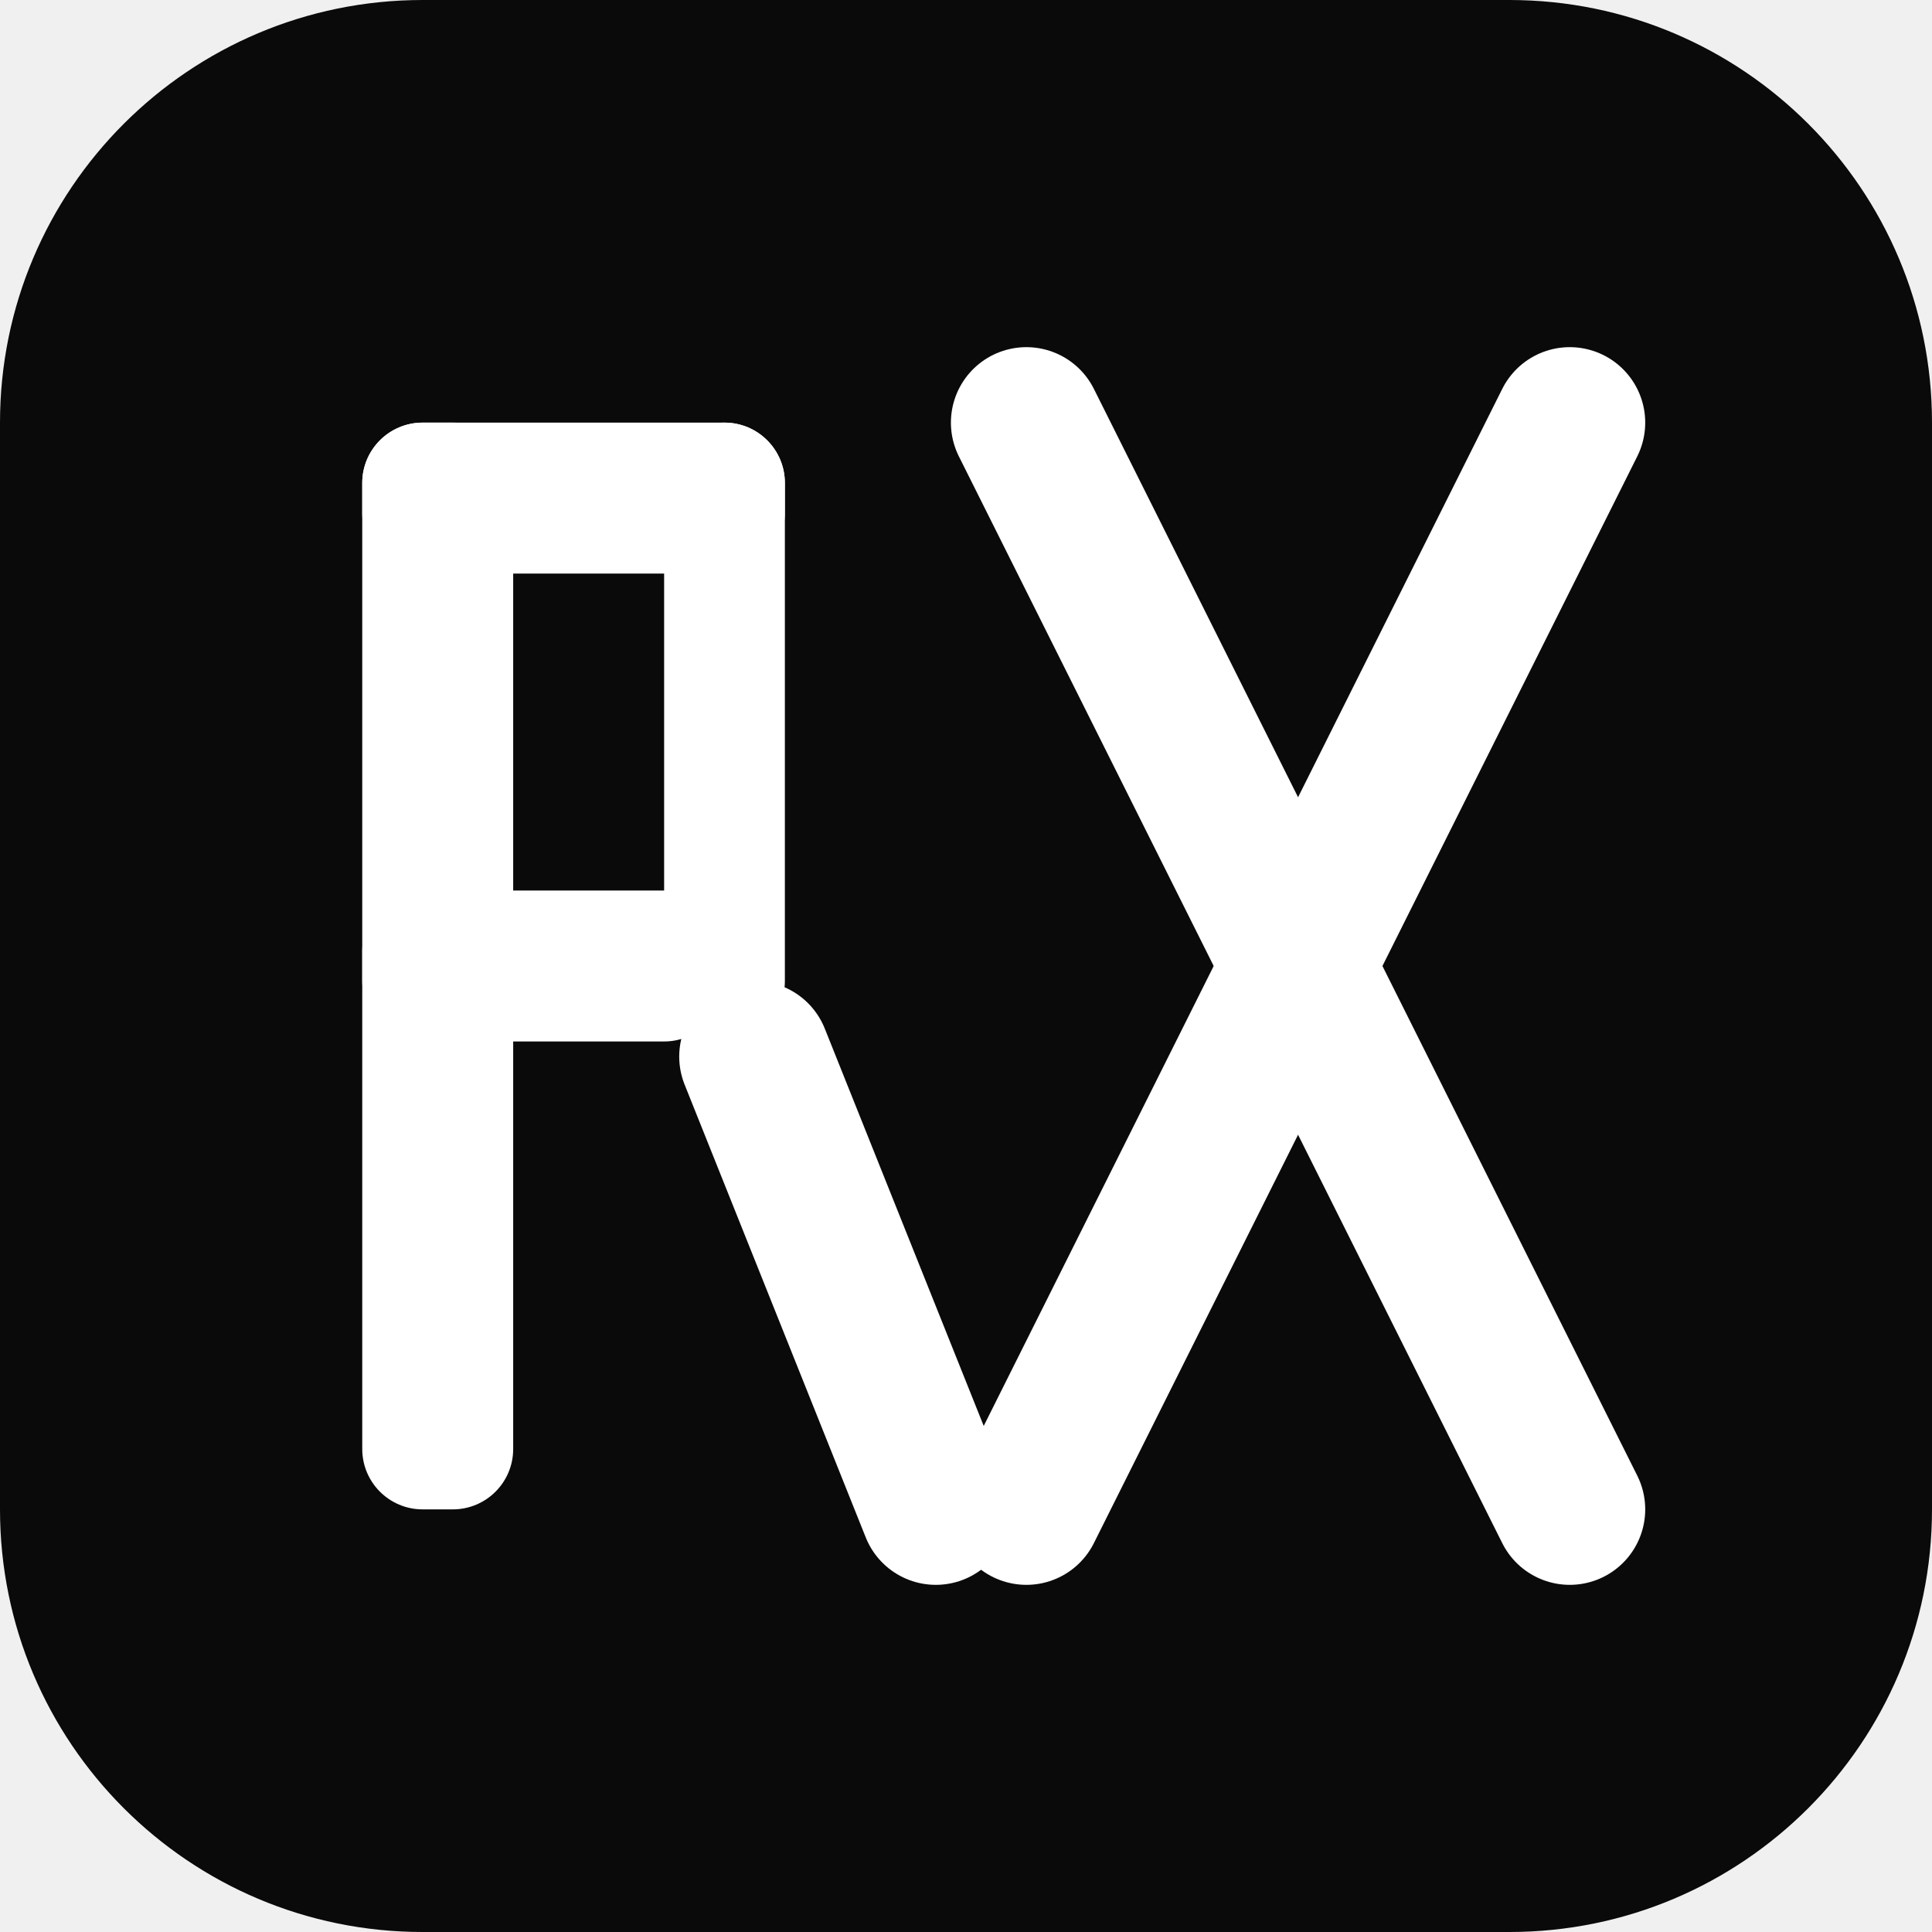
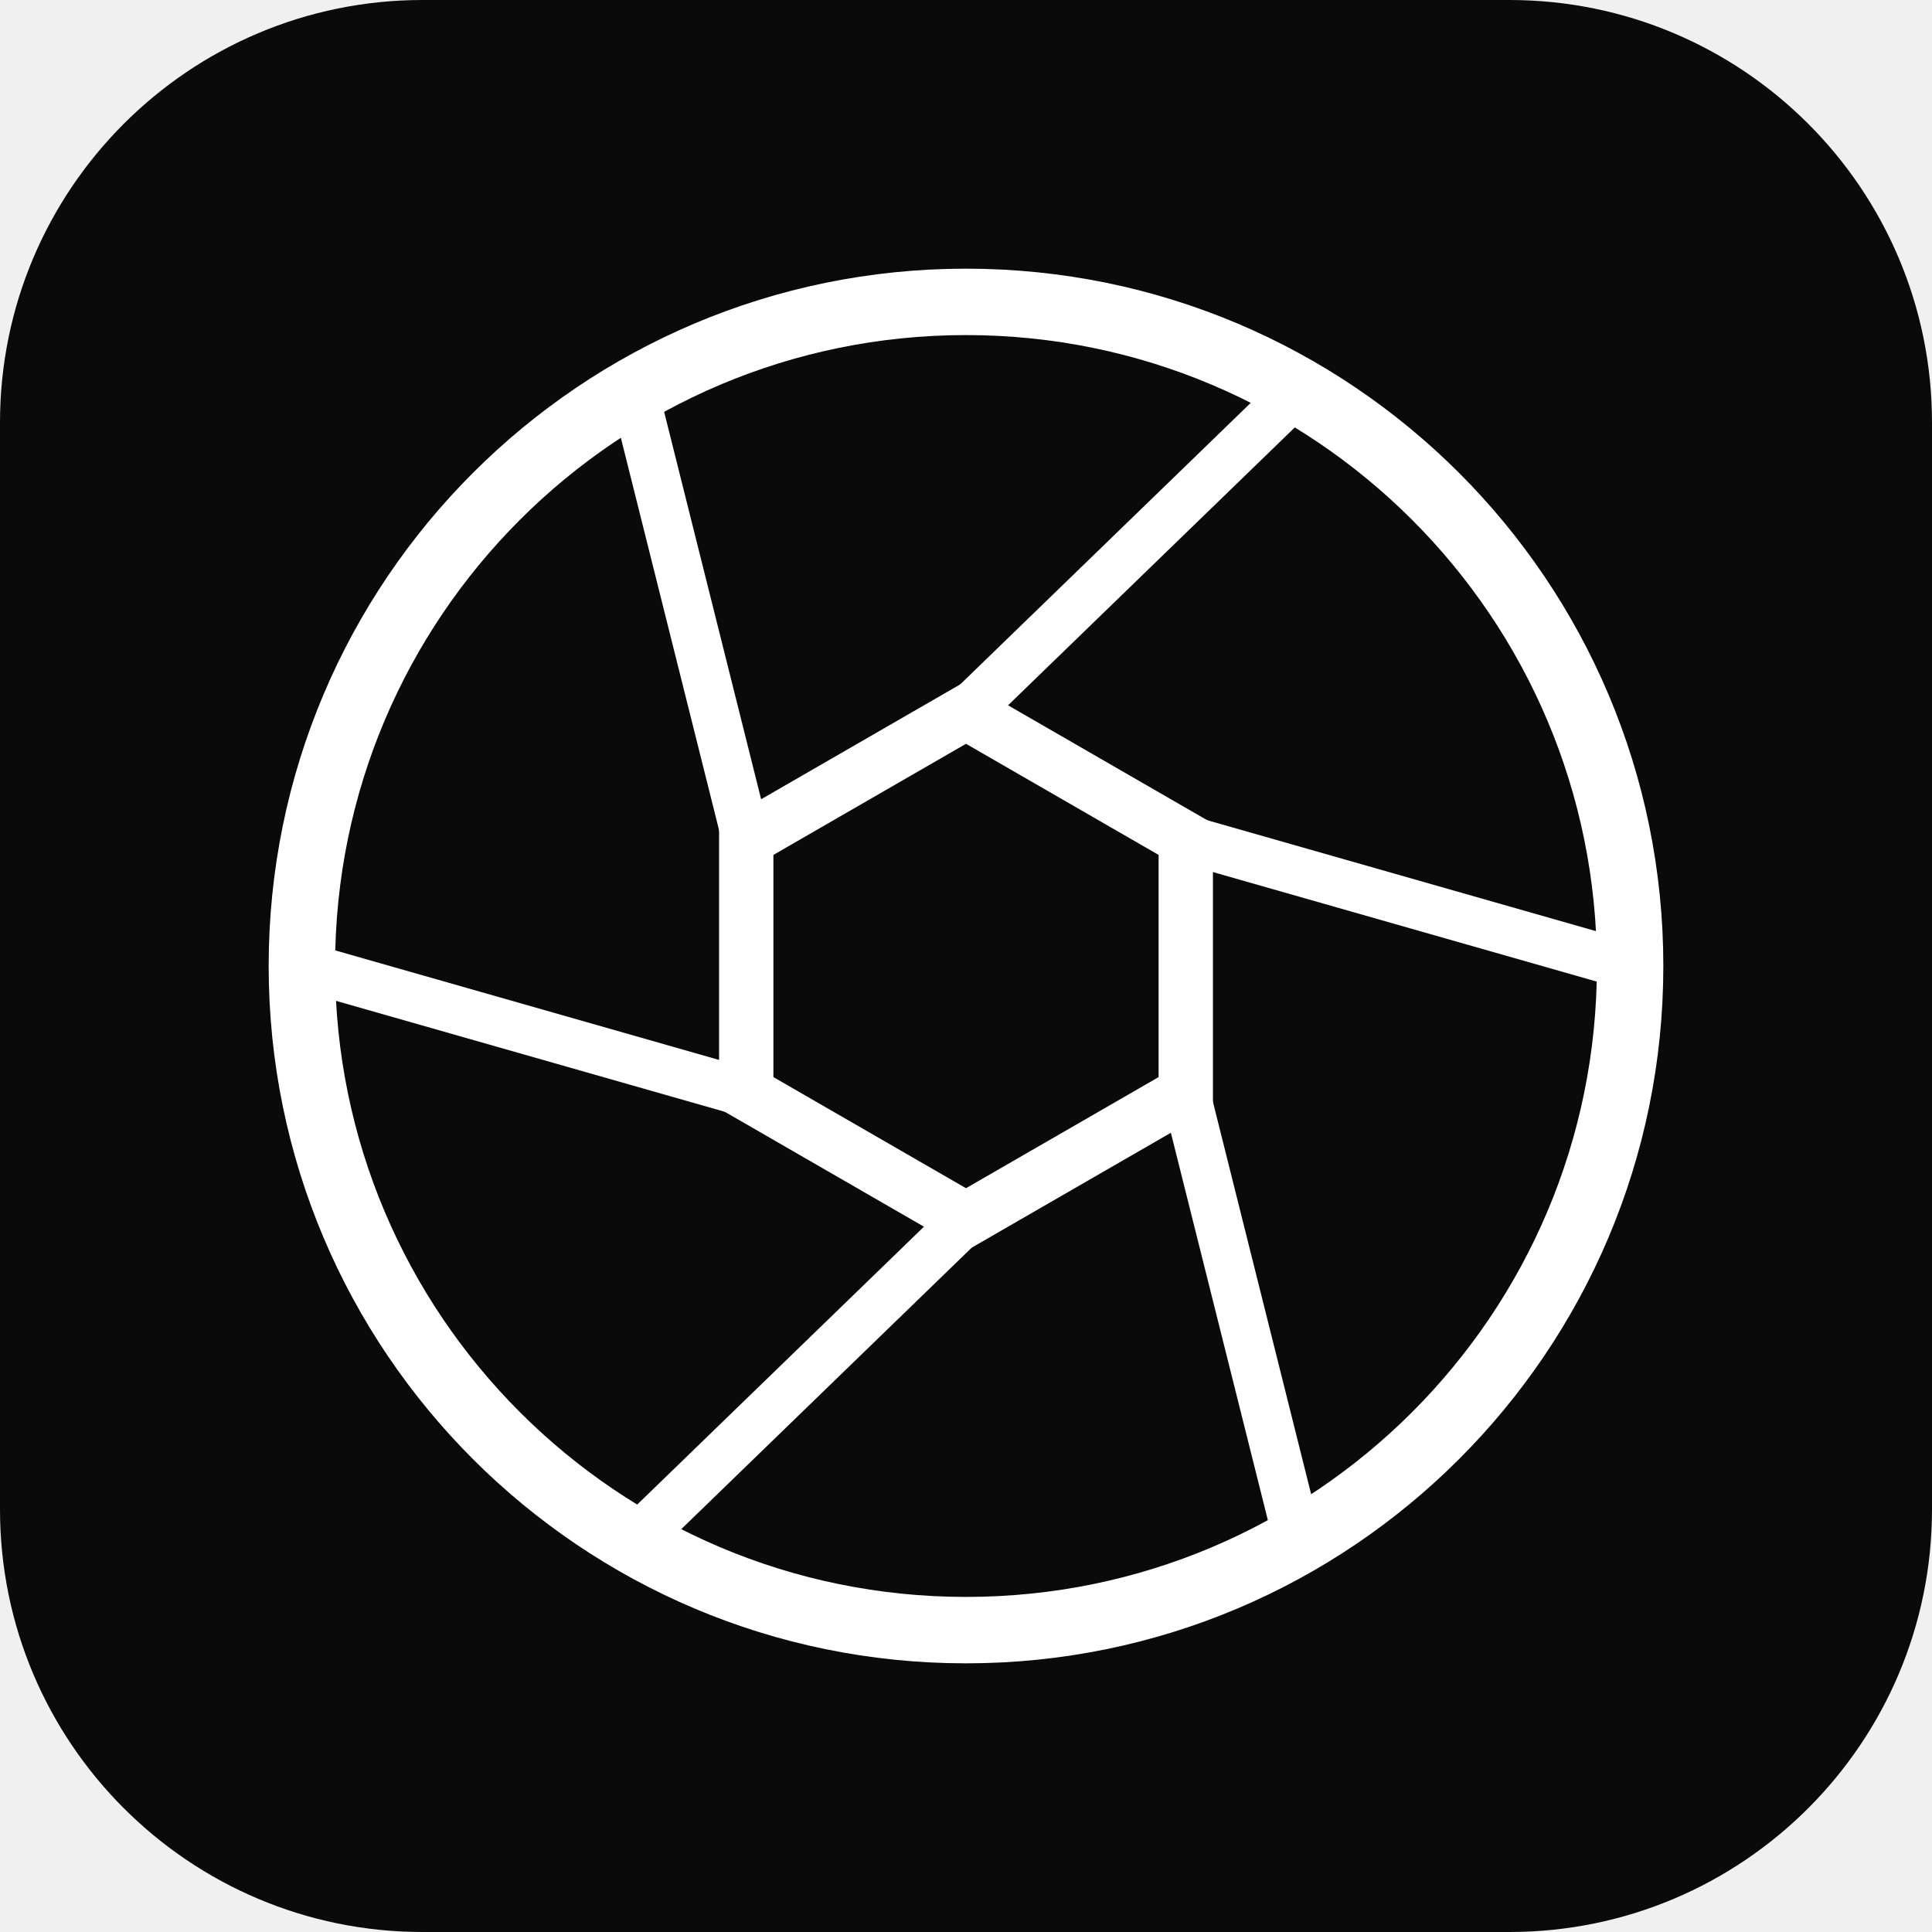
<svg xmlns="http://www.w3.org/2000/svg" viewBox="0 0 32 32" fill="none">
-   <style>
-     .bg { fill: #0A0A0A; }
-     .fg { fill: #FFFFFF; }
-     @media (prefers-color-scheme: dark) {
-       .bg { fill: #FFFFFF; }
-       .fg { fill: #0A0A0A; }
-     }
-   </style>
-   <rect width="32" height="32" rx="7" class="bg" />
-   <rect x="6" y="7" width="2.5" height="18" rx="1" class="fg" />
-   <rect x="6" y="7" width="7" height="2.5" rx="1" class="fg" />
-   <rect x="6" y="14.75" width="6" height="2.5" rx="1" class="fg" />
-   <rect x="11" y="7" width="2" height="10.25" rx="1" class="fg" />
-   <line x1="12.5" y1="17.5" x2="15.5" y2="25" stroke="white" stroke-width="2.5" stroke-linecap="round" class="fg-stroke" />
-   <line x1="17" y1="7" x2="26" y2="25" stroke="white" stroke-width="2.5" stroke-linecap="round" class="fg-stroke" />
-   <line x1="26" y1="7" x2="17" y2="25" stroke="white" stroke-width="2.5" stroke-linecap="round" class="fg-stroke" />
-   <style>
-     .fg-stroke { stroke: #FFFFFF; }
-     @media (prefers-color-scheme: dark) {
-       .fg-stroke { stroke: #0A0A0A; }
-     }
-   </style>
+   <rect width="32" height="32" rx="7" fill="#0A0A0A" />
+   <circle cx="16" cy="16" r="11" stroke="white" stroke-width="1.1" fill="none" />
+   <path d="M 16.00,11.80 L 19.64,13.90 L 19.64,18.10 L 16.00,20.20 L 12.36,18.10 L 12.36,13.90 Z" stroke="white" stroke-width="0.9" fill="none" />
+   <line x1="16.00" y1="11.80" x2="21.50" y2="6.47" stroke="white" stroke-width="0.8" />
+   <line x1="19.64" y1="13.90" x2="27.00" y2="16.00" stroke="white" stroke-width="0.8" />
+   <line x1="19.64" y1="18.10" x2="21.50" y2="25.53" stroke="white" stroke-width="0.8" />
+   <line x1="16.00" y1="20.20" x2="10.50" y2="25.53" stroke="white" stroke-width="0.8" />
+   <line x1="12.36" y1="18.10" x2="5.00" y2="16.00" stroke="white" stroke-width="0.8" />
+   <line x1="12.36" y1="13.90" x2="10.50" y2="6.47" stroke="white" stroke-width="0.8" />
</svg>
